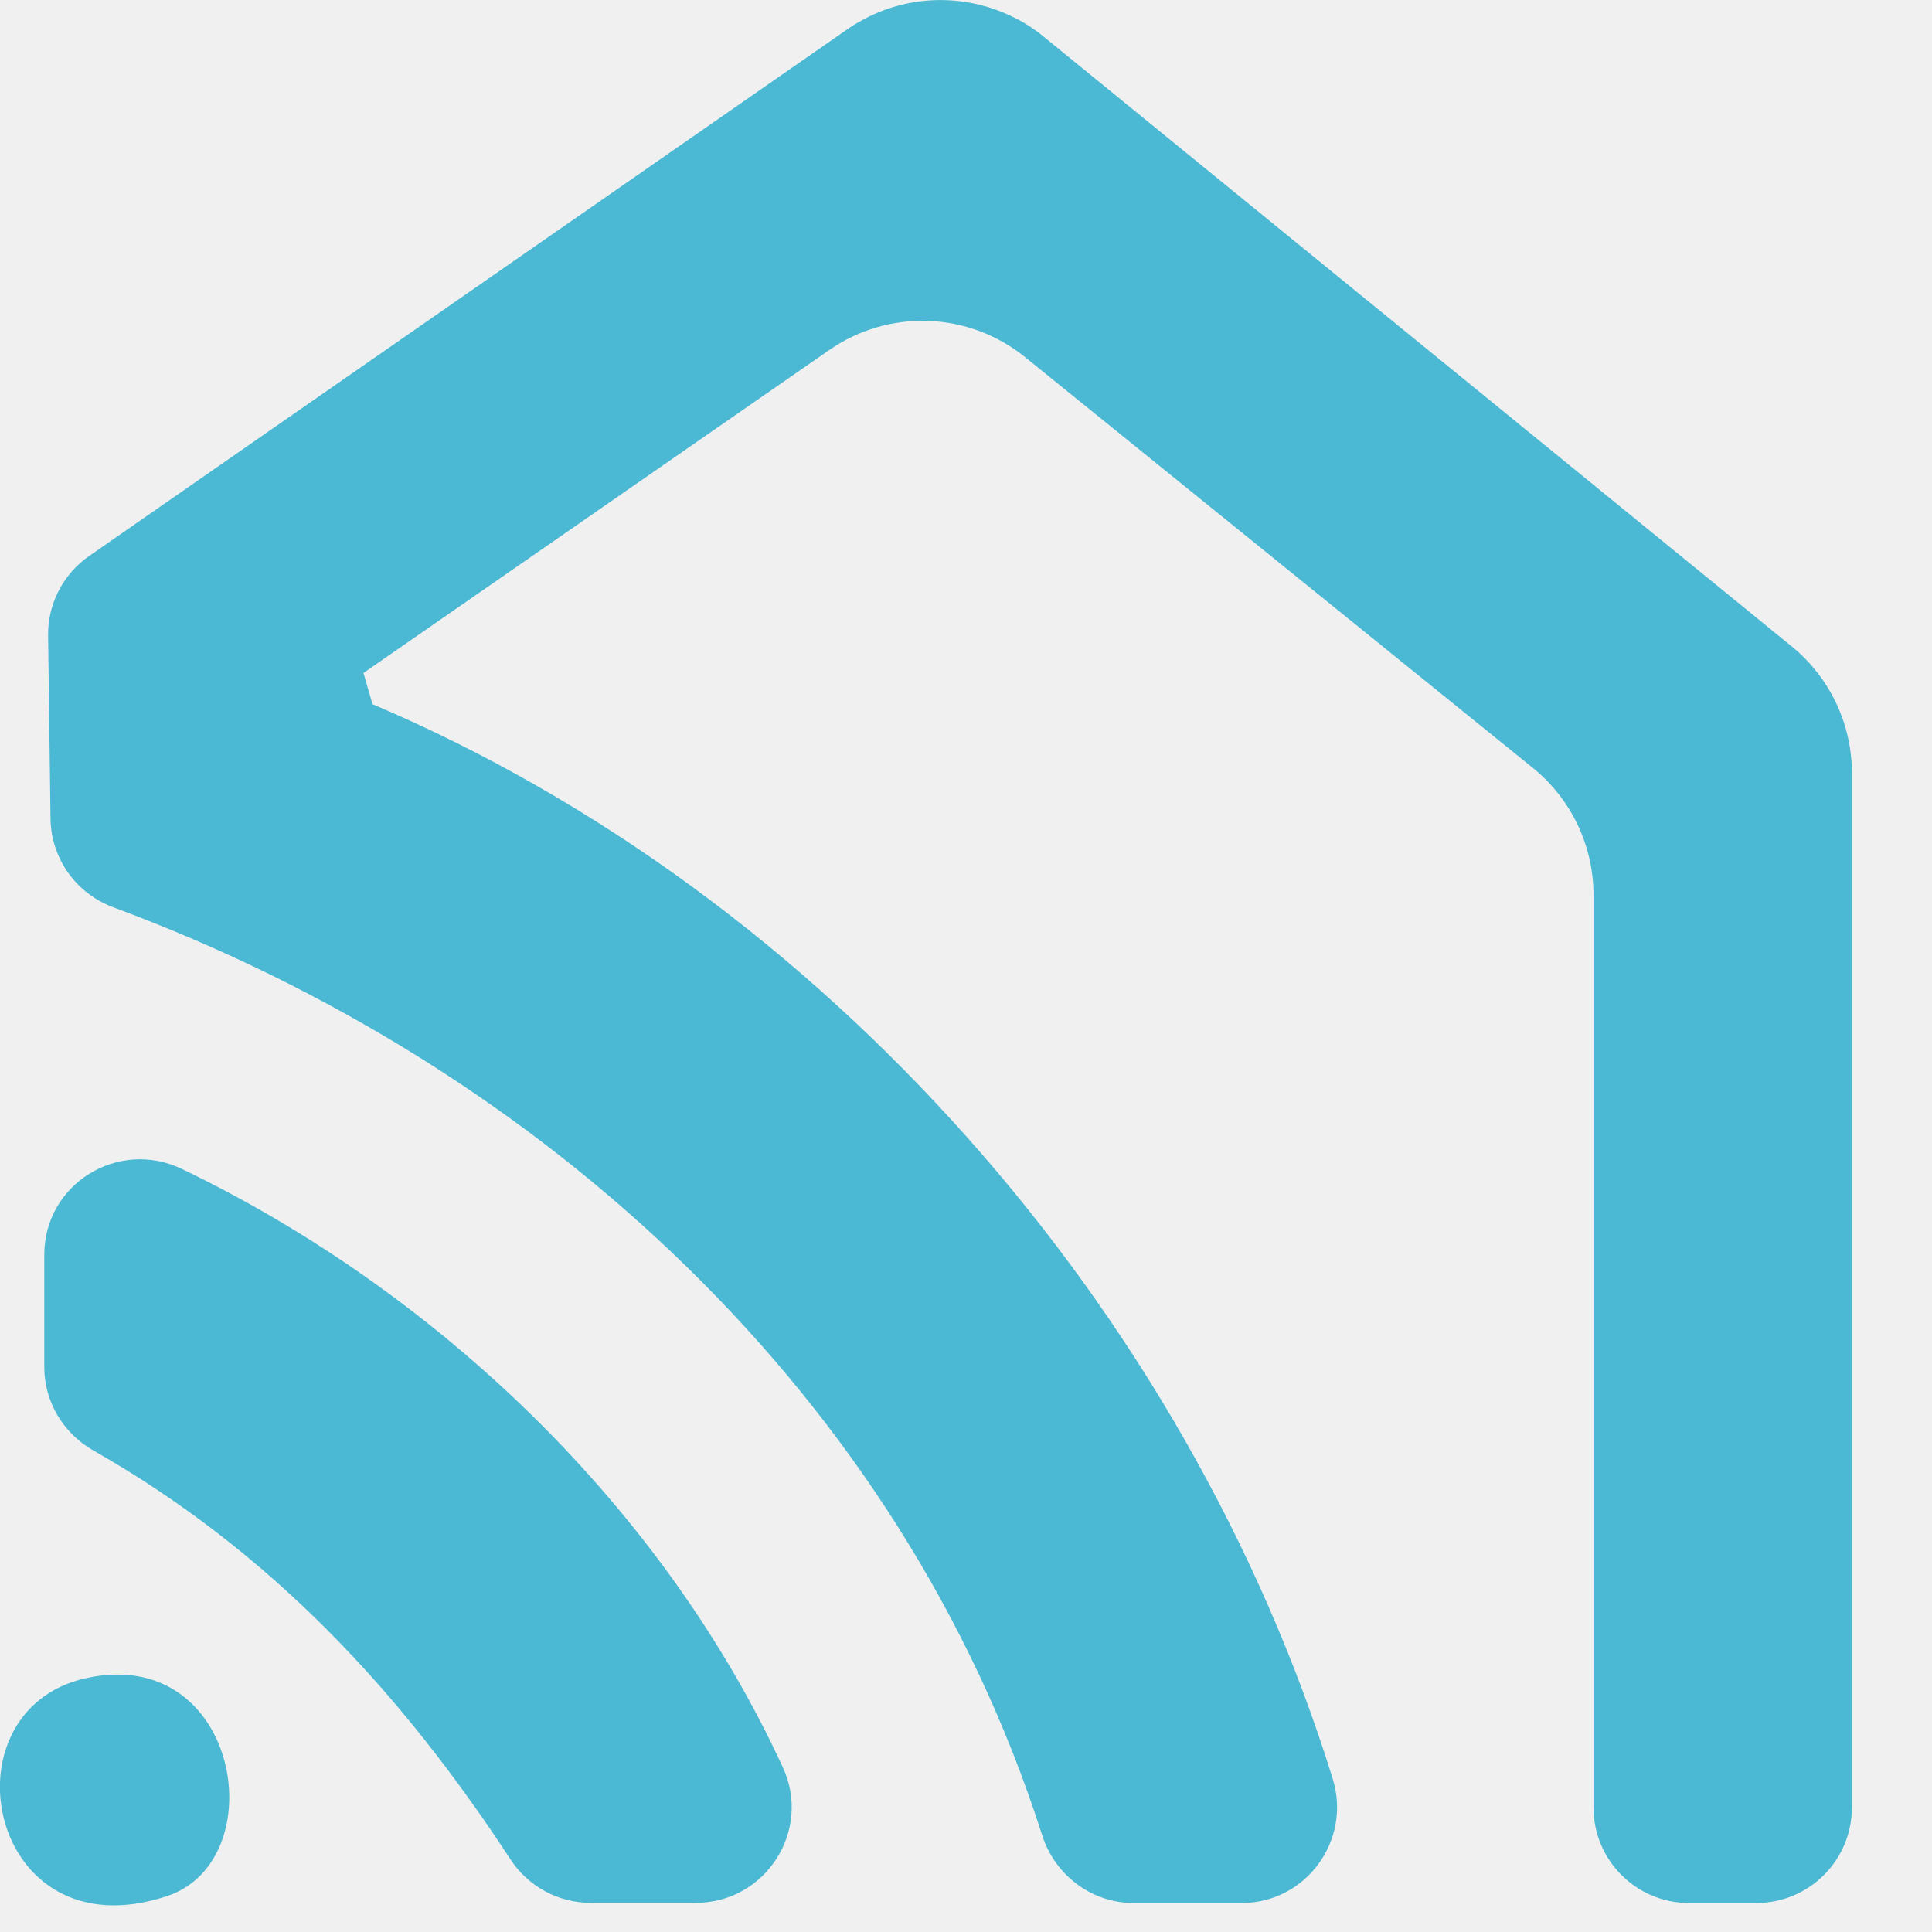
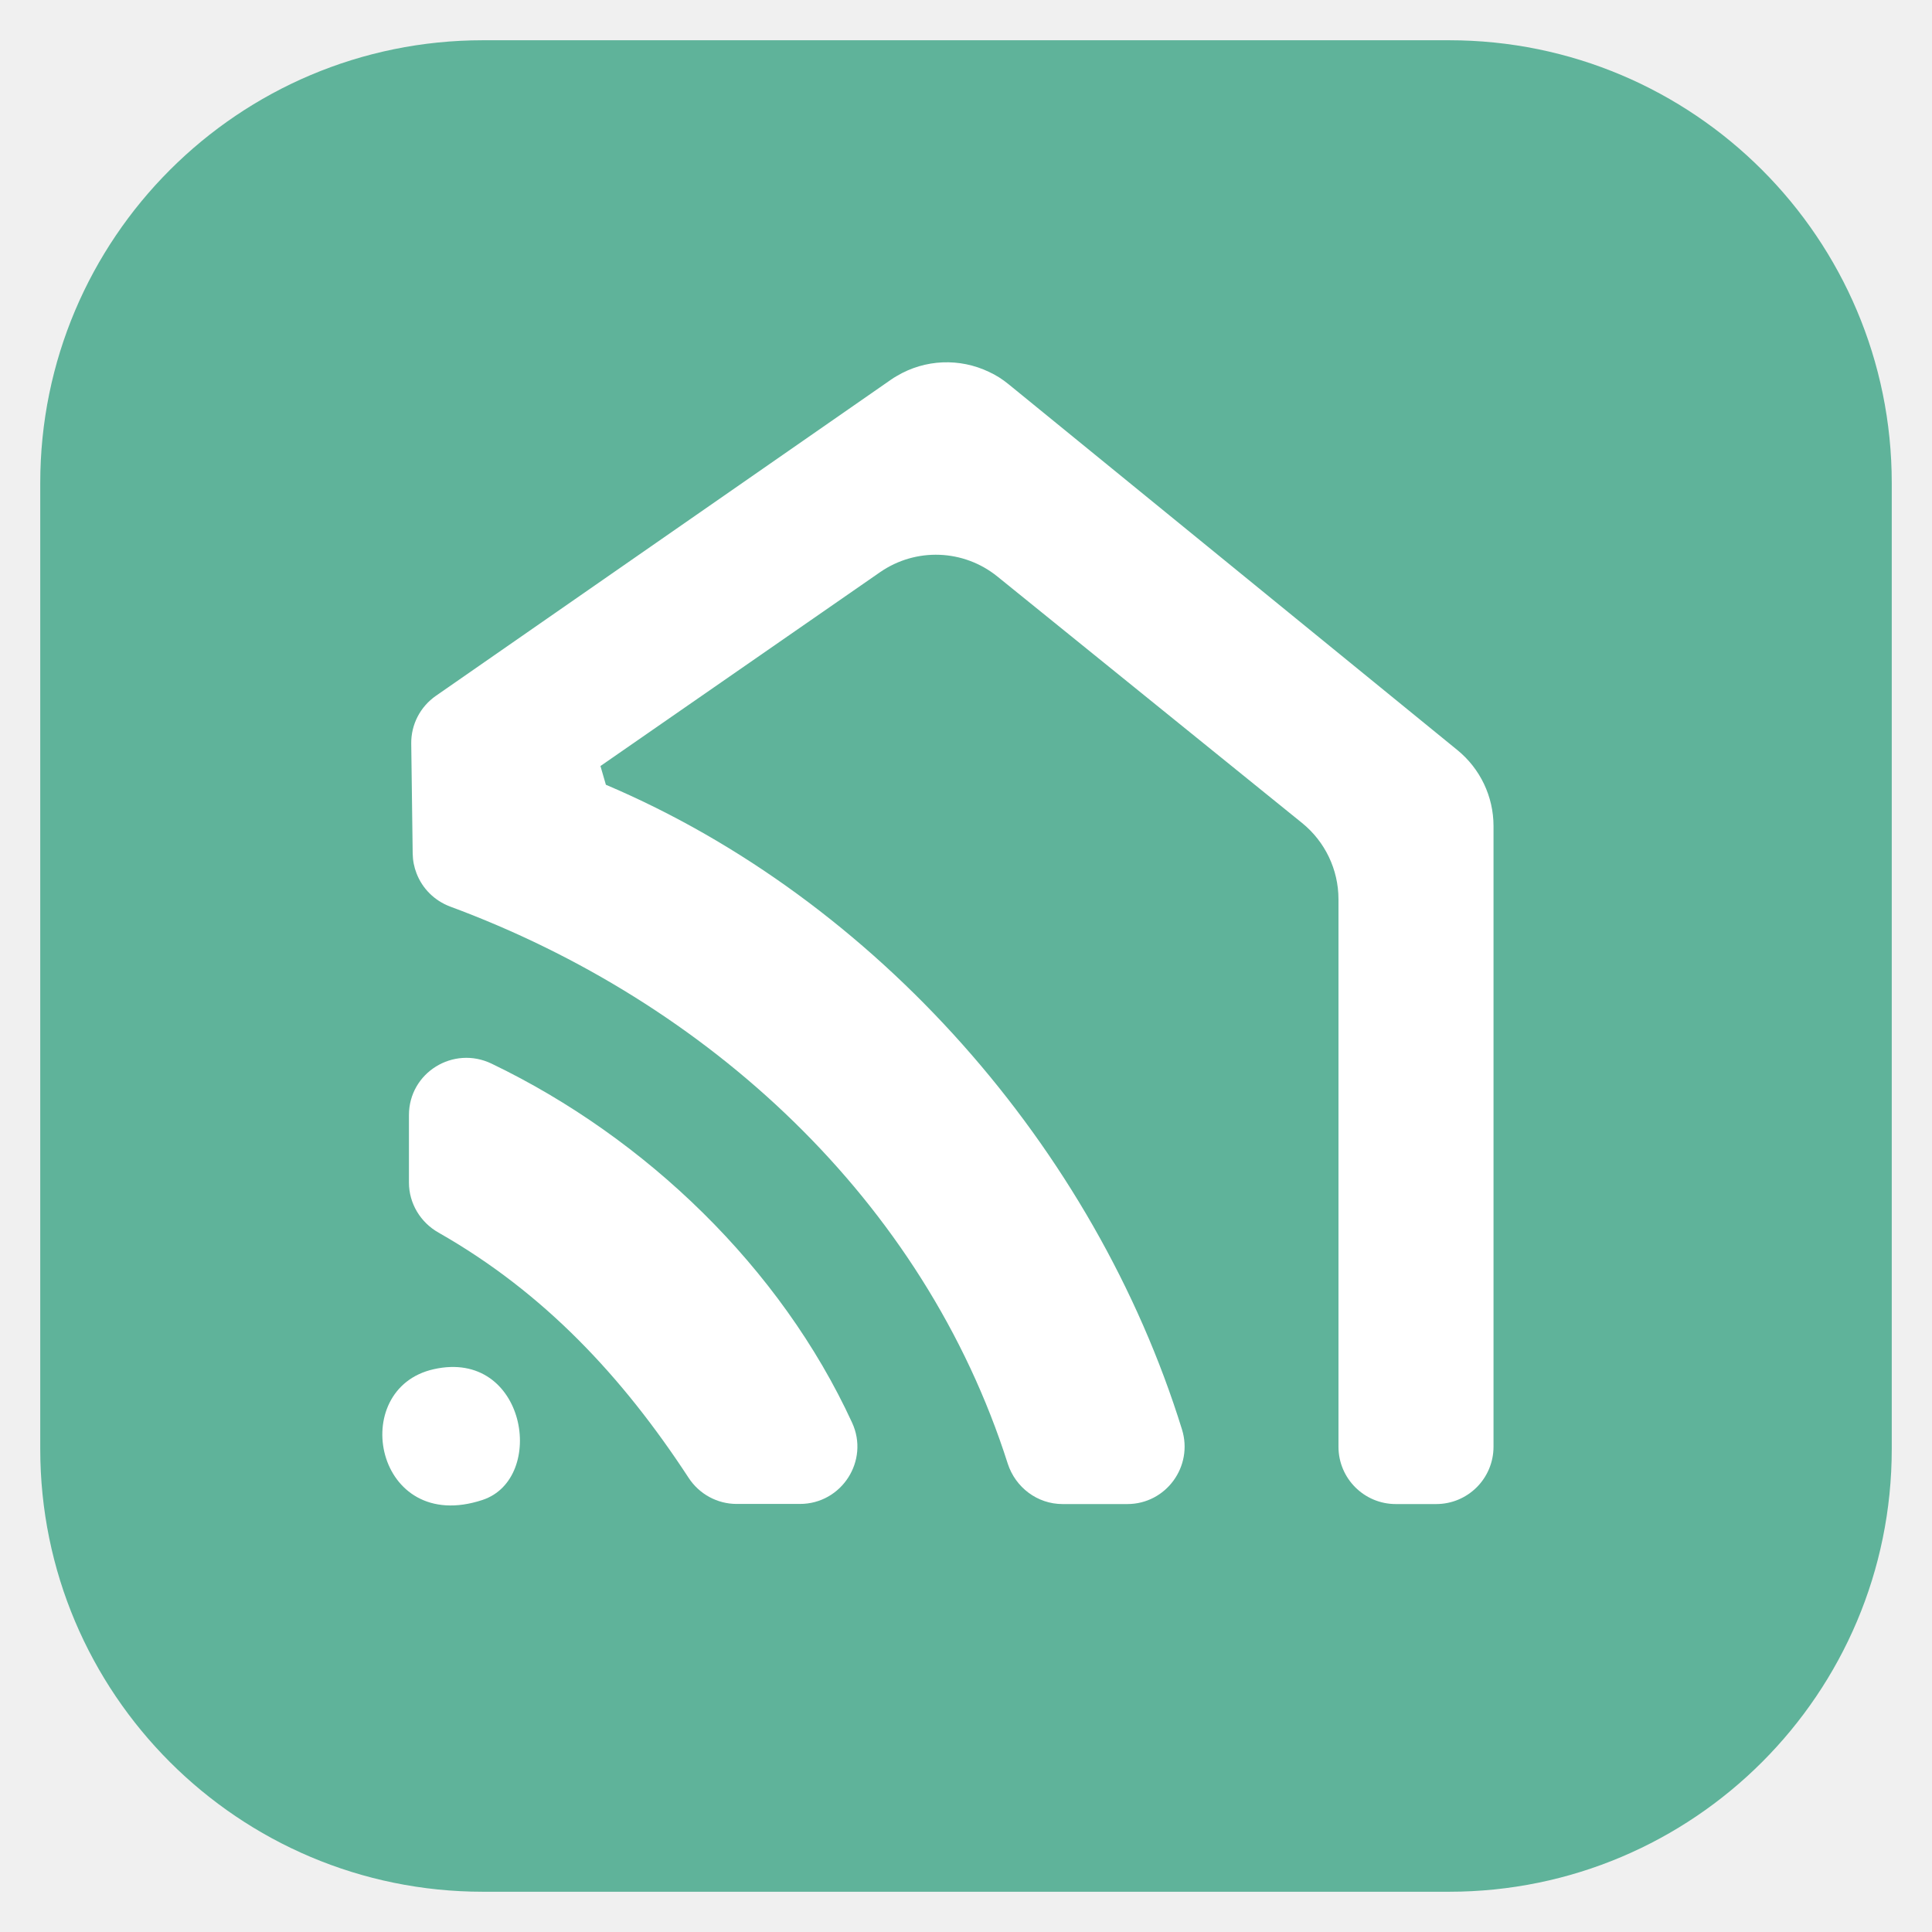
- <svg xmlns="http://www.w3.org/2000/svg" viewBox="0 0 96 96" fill="#4bb9d3">
-   <path d="M92.02,38.41v51.4c0,2.63-2.13,4.75-4.75,4.75h-3.34c-2.62,0-4.75-2.12-4.75-4.75v-45.34c0-2.45-1.11-4.77-3.01-6.31l-25.23-20.41c-2.8-2.27-6.76-2.42-9.73-.36l-23.15,16.05.45,1.55c22.38,9.5,40.47,30.05,47.71,53.39.95,3.06-1.32,6.18-4.53,6.18h-5.36c-2.08,0-3.9-1.37-4.54-3.35-6.96-21.83-24.83-38.23-46.17-46.13-1.31-.49-2.31-1.5-2.79-2.75-.2-.51-.31-1.06-.32-1.64l-.12-9.11c-.02-1.58.75-3.06,2.05-3.96L28.74,10.74,42.11,1.45c.16-.11.32-.22.49-.31,2.35-1.4,5.22-1.5,7.64-.34.57.26,1.12.61,1.63,1.03l37.16,30.29c1.89,1.54,2.99,3.85,2.99,6.29Z" />
-   <path d="M34.59,94.55h-5.25c-1.6,0-3.09-.81-3.97-2.15-5.47-8.37-11.98-15.35-20.72-20.32-1.5-.85-2.45-2.42-2.45-4.15v-5.58c0-3.52,3.68-5.79,6.85-4.26,12.79,6.15,23.95,16.91,29.85,29.73,1.45,3.14-.86,6.73-4.32,6.73h0Z" />
-   <path d="M4.26,83.39c7.65-1.71,9.39,9.06,4.03,10.83-8.9,2.94-11.25-9.22-4.03-10.83Z" />
+ <svg xmlns="http://www.w3.org/2000/svg" viewBox="0 0 96 96">
+   <rect x="2" y="2" width="92" height="92" rx="22" fill="#5fb39a" />
+   <g transform="translate(19 18) scale(.6)" fill="#ffffff">
+     <path d="M92.02,38.41v51.4c0,2.63-2.13,4.75-4.75,4.75h-3.34c-2.62,0-4.75-2.12-4.75-4.75v-45.34c0-2.45-1.11-4.77-3.01-6.31l-25.23-20.41c-2.8-2.27-6.76-2.42-9.73-.36l-23.15,16.05.45,1.55c22.38,9.5,40.47,30.05,47.71,53.39.95,3.06-1.32,6.18-4.53,6.18h-5.36c-2.08,0-3.9-1.37-4.54-3.35-6.96-21.83-24.83-38.23-46.17-46.13-1.31-.49-2.31-1.5-2.79-2.75-.2-.51-.31-1.06-.32-1.64l-.12-9.11c-.02-1.58.75-3.06,2.05-3.96L28.74,10.74,42.11,1.45c.16-.11.32-.22.49-.31,2.35-1.4,5.22-1.5,7.64-.34.57.26,1.12.61,1.63,1.03l37.16,30.29c1.89,1.54,2.99,3.85,2.99,6.29Z" />
+     <path d="M34.59,94.55h-5.25c-1.6,0-3.09-.81-3.97-2.15-5.47-8.37-11.98-15.35-20.72-20.32-1.5-.85-2.45-2.42-2.45-4.15v-5.58c0-3.52,3.68-5.79,6.85-4.26,12.79,6.15,23.95,16.91,29.85,29.73,1.45,3.14-.86,6.73-4.32,6.73h0Z" />
+     <path d="M4.26,83.39c7.65-1.71,9.39,9.06,4.03,10.83-8.9,2.94-11.25-9.22-4.03-10.83Z" />
+   </g>
</svg>
